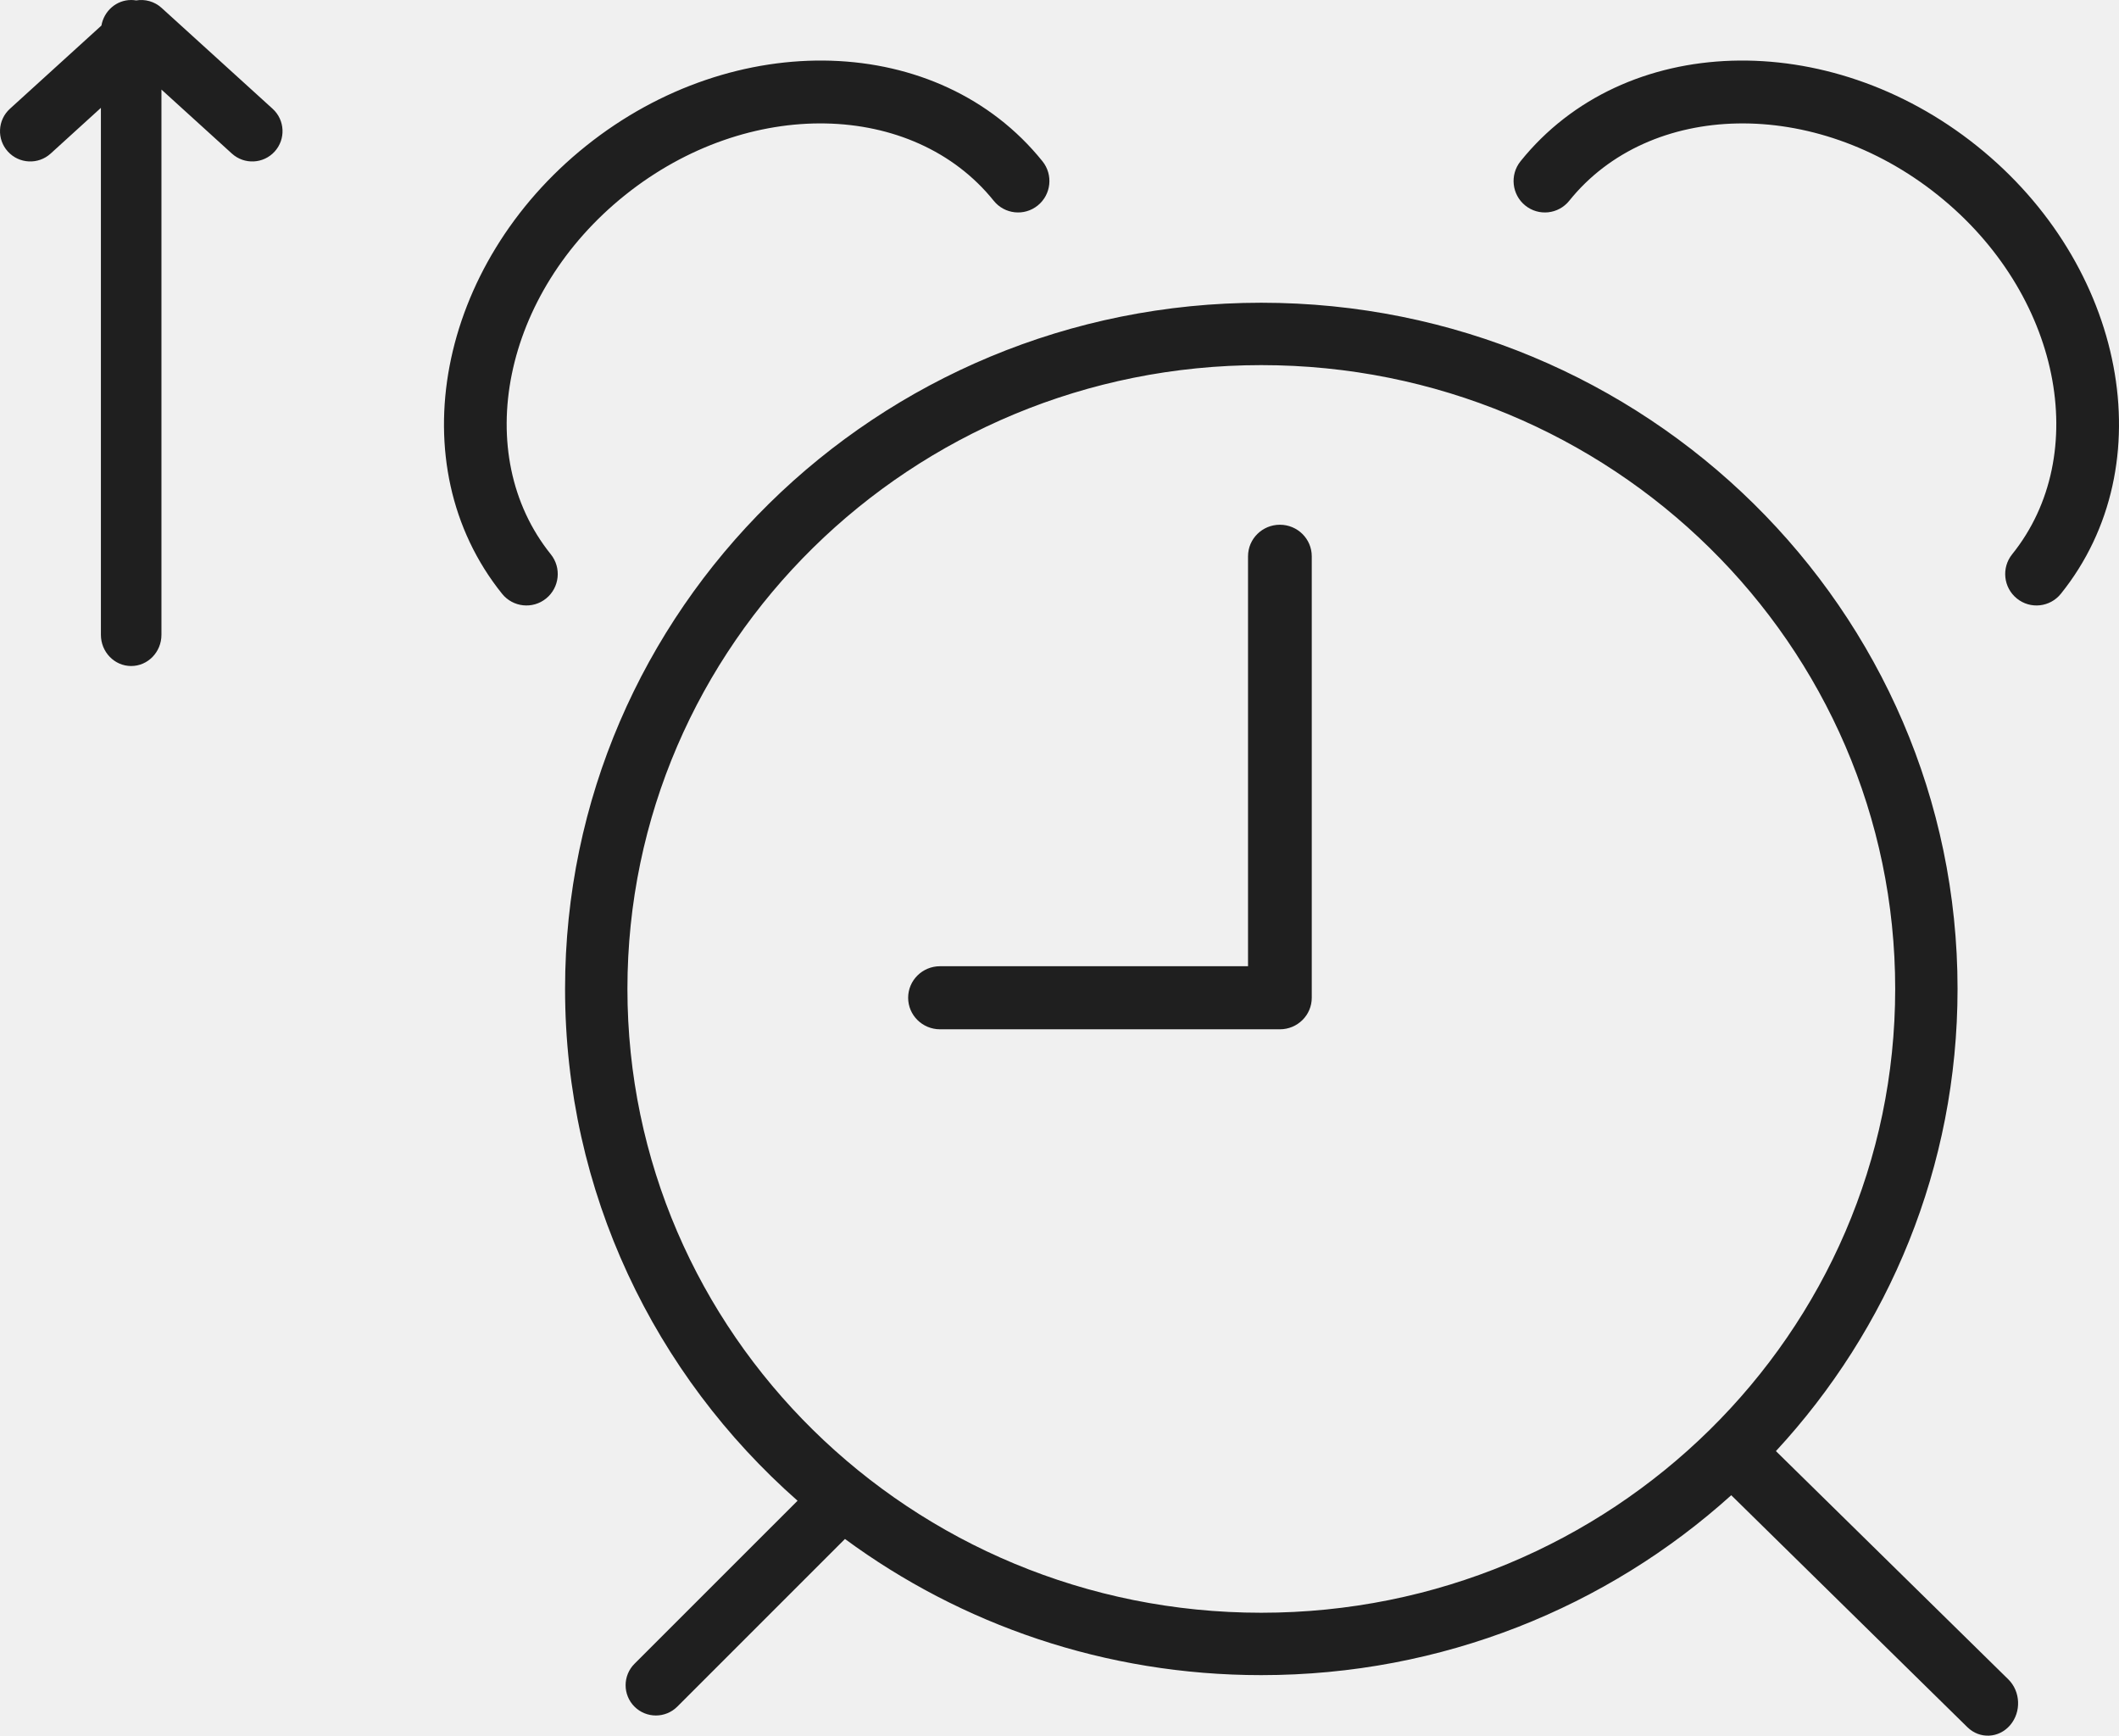
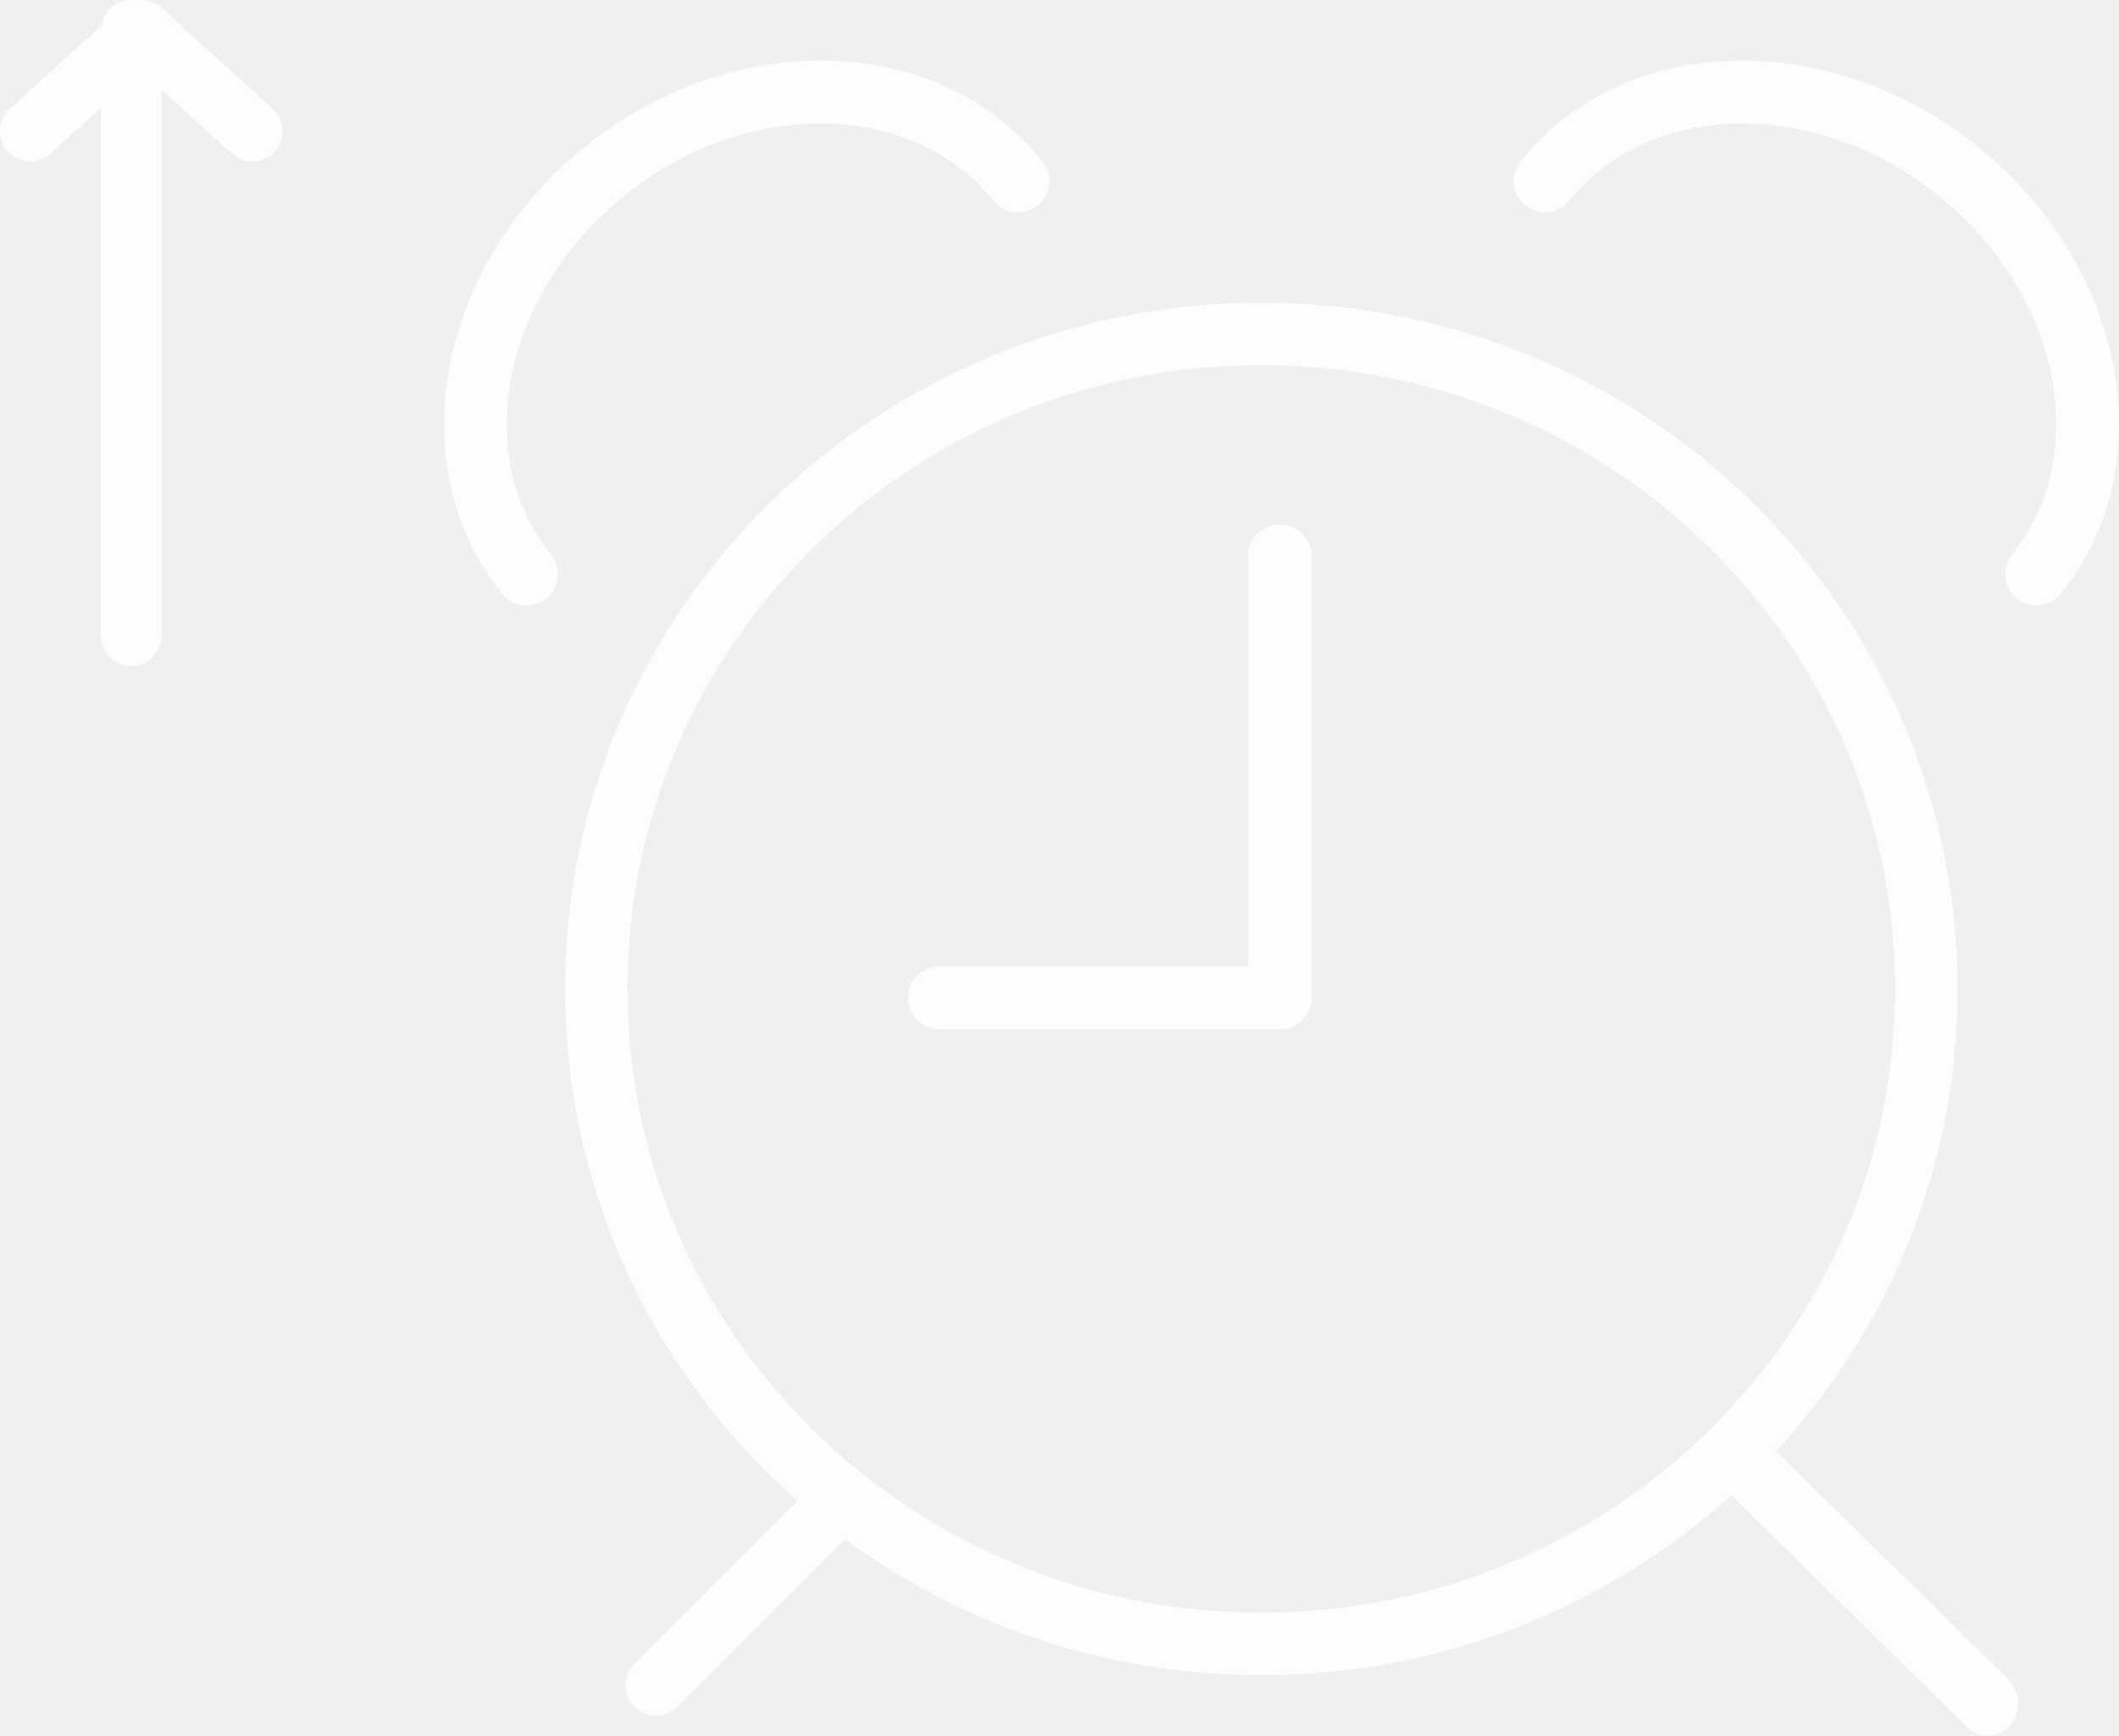
<svg xmlns="http://www.w3.org/2000/svg" width="105" height="86" viewBox="0 0 105 86" fill="none">
-   <path fill-rule="evenodd" clip-rule="evenodd" d="M6.5 33C7.328 33 8 32.307 8 31.453V4.438L11.491 7.61C12.104 8.167 13.053 8.122 13.61 7.509C14.167 6.896 14.122 5.947 13.509 5.39L8.006 0.39C7.654 0.07 7.187 -0.053 6.747 0.021C6.667 0.007 6.584 0 6.5 0C5.764 0 5.152 0.546 5.025 1.267L0.491 5.39C-0.122 5.948 -0.167 6.896 0.39 7.509C0.948 8.122 1.896 8.167 2.509 7.61L5 5.344V31.453C5 32.307 5.672 33 6.5 33ZM62.497 15C43.451 15 28 30.214 28 48.997C28 59.079 32.451 68.133 39.52 74.359L31.439 82.439C30.854 83.025 30.854 83.975 31.439 84.561C32.025 85.146 32.975 85.146 33.561 84.561L41.869 76.253C47.623 80.491 54.764 83 62.497 83C71.472 83 79.648 79.623 85.786 74.086L97.486 85.578C98.097 86.177 99.046 86.133 99.606 85.479C100.166 84.825 100.124 83.808 99.514 83.208L88 71.9C93.59 65.858 97 57.821 97 48.997C97 30.213 81.548 15 62.497 15ZM62.497 79.909C45.147 79.909 31.09 66.063 31.09 48.997C31.09 31.932 45.146 18.091 62.497 18.091C79.853 18.091 93.91 31.931 93.91 48.997C93.91 66.064 79.852 79.909 62.497 79.909ZM27.061 29.654C27.727 29.114 27.831 28.133 27.293 27.464C23.318 22.522 24.889 14.533 30.981 9.661C37.08 4.782 45.257 4.994 49.241 9.948C49.779 10.617 50.756 10.722 51.423 10.181C52.09 9.641 52.194 8.66 51.656 7.991C46.521 1.606 36.398 1.344 29.047 7.224C21.692 13.106 19.741 23.032 24.879 29.421C25.417 30.09 26.394 30.195 27.061 29.654ZM102.119 29.421C101.581 30.09 100.604 30.195 99.938 29.654C99.271 29.114 99.167 28.133 99.705 27.464C103.682 22.52 102.113 14.531 96.016 9.661C89.917 4.782 81.738 4.995 77.759 9.947C77.221 10.617 76.245 10.722 75.578 10.182C74.911 9.642 74.806 8.661 75.344 7.991C80.474 1.606 90.598 1.344 97.95 7.224C105.31 13.104 107.26 23.031 102.119 29.421ZM63.421 26C62.549 26 61.842 26.7 61.842 27.562V47.875H46.579C45.707 47.875 45 48.575 45 49.438C45 50.3 45.707 51 46.579 51H63.421C64.293 51 65 50.3 65 49.438V27.562C65 26.7 64.293 26 63.421 26Z" fill="black" fill-opacity="0.87" />
+   <path fill-rule="evenodd" clip-rule="evenodd" d="M6.5 33C7.328 33 8 32.307 8 31.453V4.438L11.491 7.61C12.104 8.167 13.053 8.122 13.61 7.509C14.167 6.896 14.122 5.947 13.509 5.39L8.006 0.39C7.654 0.07 7.187 -0.053 6.747 0.021C6.667 0.007 6.584 0 6.5 0C5.764 0 5.152 0.546 5.025 1.267L0.491 5.39C-0.122 5.948 -0.167 6.896 0.39 7.509C0.948 8.122 1.896 8.167 2.509 7.61L5 5.344V31.453C5 32.307 5.672 33 6.5 33ZM62.497 15C43.451 15 28 30.214 28 48.997C28 59.079 32.451 68.133 39.52 74.359L31.439 82.439C30.854 83.025 30.854 83.975 31.439 84.561C32.025 85.146 32.975 85.146 33.561 84.561L41.869 76.253C47.623 80.491 54.764 83 62.497 83C71.472 83 79.648 79.623 85.786 74.086L97.486 85.578C98.097 86.177 99.046 86.133 99.606 85.479C100.166 84.825 100.124 83.808 99.514 83.208L88 71.9C93.59 65.858 97 57.821 97 48.997C97 30.213 81.548 15 62.497 15ZM62.497 79.909C45.147 79.909 31.09 66.063 31.09 48.997C31.09 31.932 45.146 18.091 62.497 18.091C79.853 18.091 93.91 31.931 93.91 48.997C93.91 66.064 79.852 79.909 62.497 79.909ZM27.061 29.654C27.727 29.114 27.831 28.133 27.293 27.464C23.318 22.522 24.889 14.533 30.981 9.661C37.08 4.782 45.257 4.994 49.241 9.948C49.779 10.617 50.756 10.722 51.423 10.181C52.09 9.641 52.194 8.66 51.656 7.991C46.521 1.606 36.398 1.344 29.047 7.224C21.692 13.106 19.741 23.032 24.879 29.421C25.417 30.09 26.394 30.195 27.061 29.654ZM102.119 29.421C101.581 30.09 100.604 30.195 99.938 29.654C99.271 29.114 99.167 28.133 99.705 27.464C103.682 22.52 102.113 14.531 96.016 9.661C89.917 4.782 81.738 4.995 77.759 9.947C77.221 10.617 76.245 10.722 75.578 10.182C74.911 9.642 74.806 8.661 75.344 7.991C80.474 1.606 90.598 1.344 97.95 7.224C105.31 13.104 107.26 23.031 102.119 29.421ZM63.421 26C62.549 26 61.842 26.7 61.842 27.562V47.875H46.579C45.707 47.875 45 48.575 45 49.438C45 50.3 45.707 51 46.579 51H63.421C64.293 51 65 50.3 65 49.438V27.562C65 26.7 64.293 26 63.421 26Z" fill="white" fill-opacity="0.87" />
</svg>
